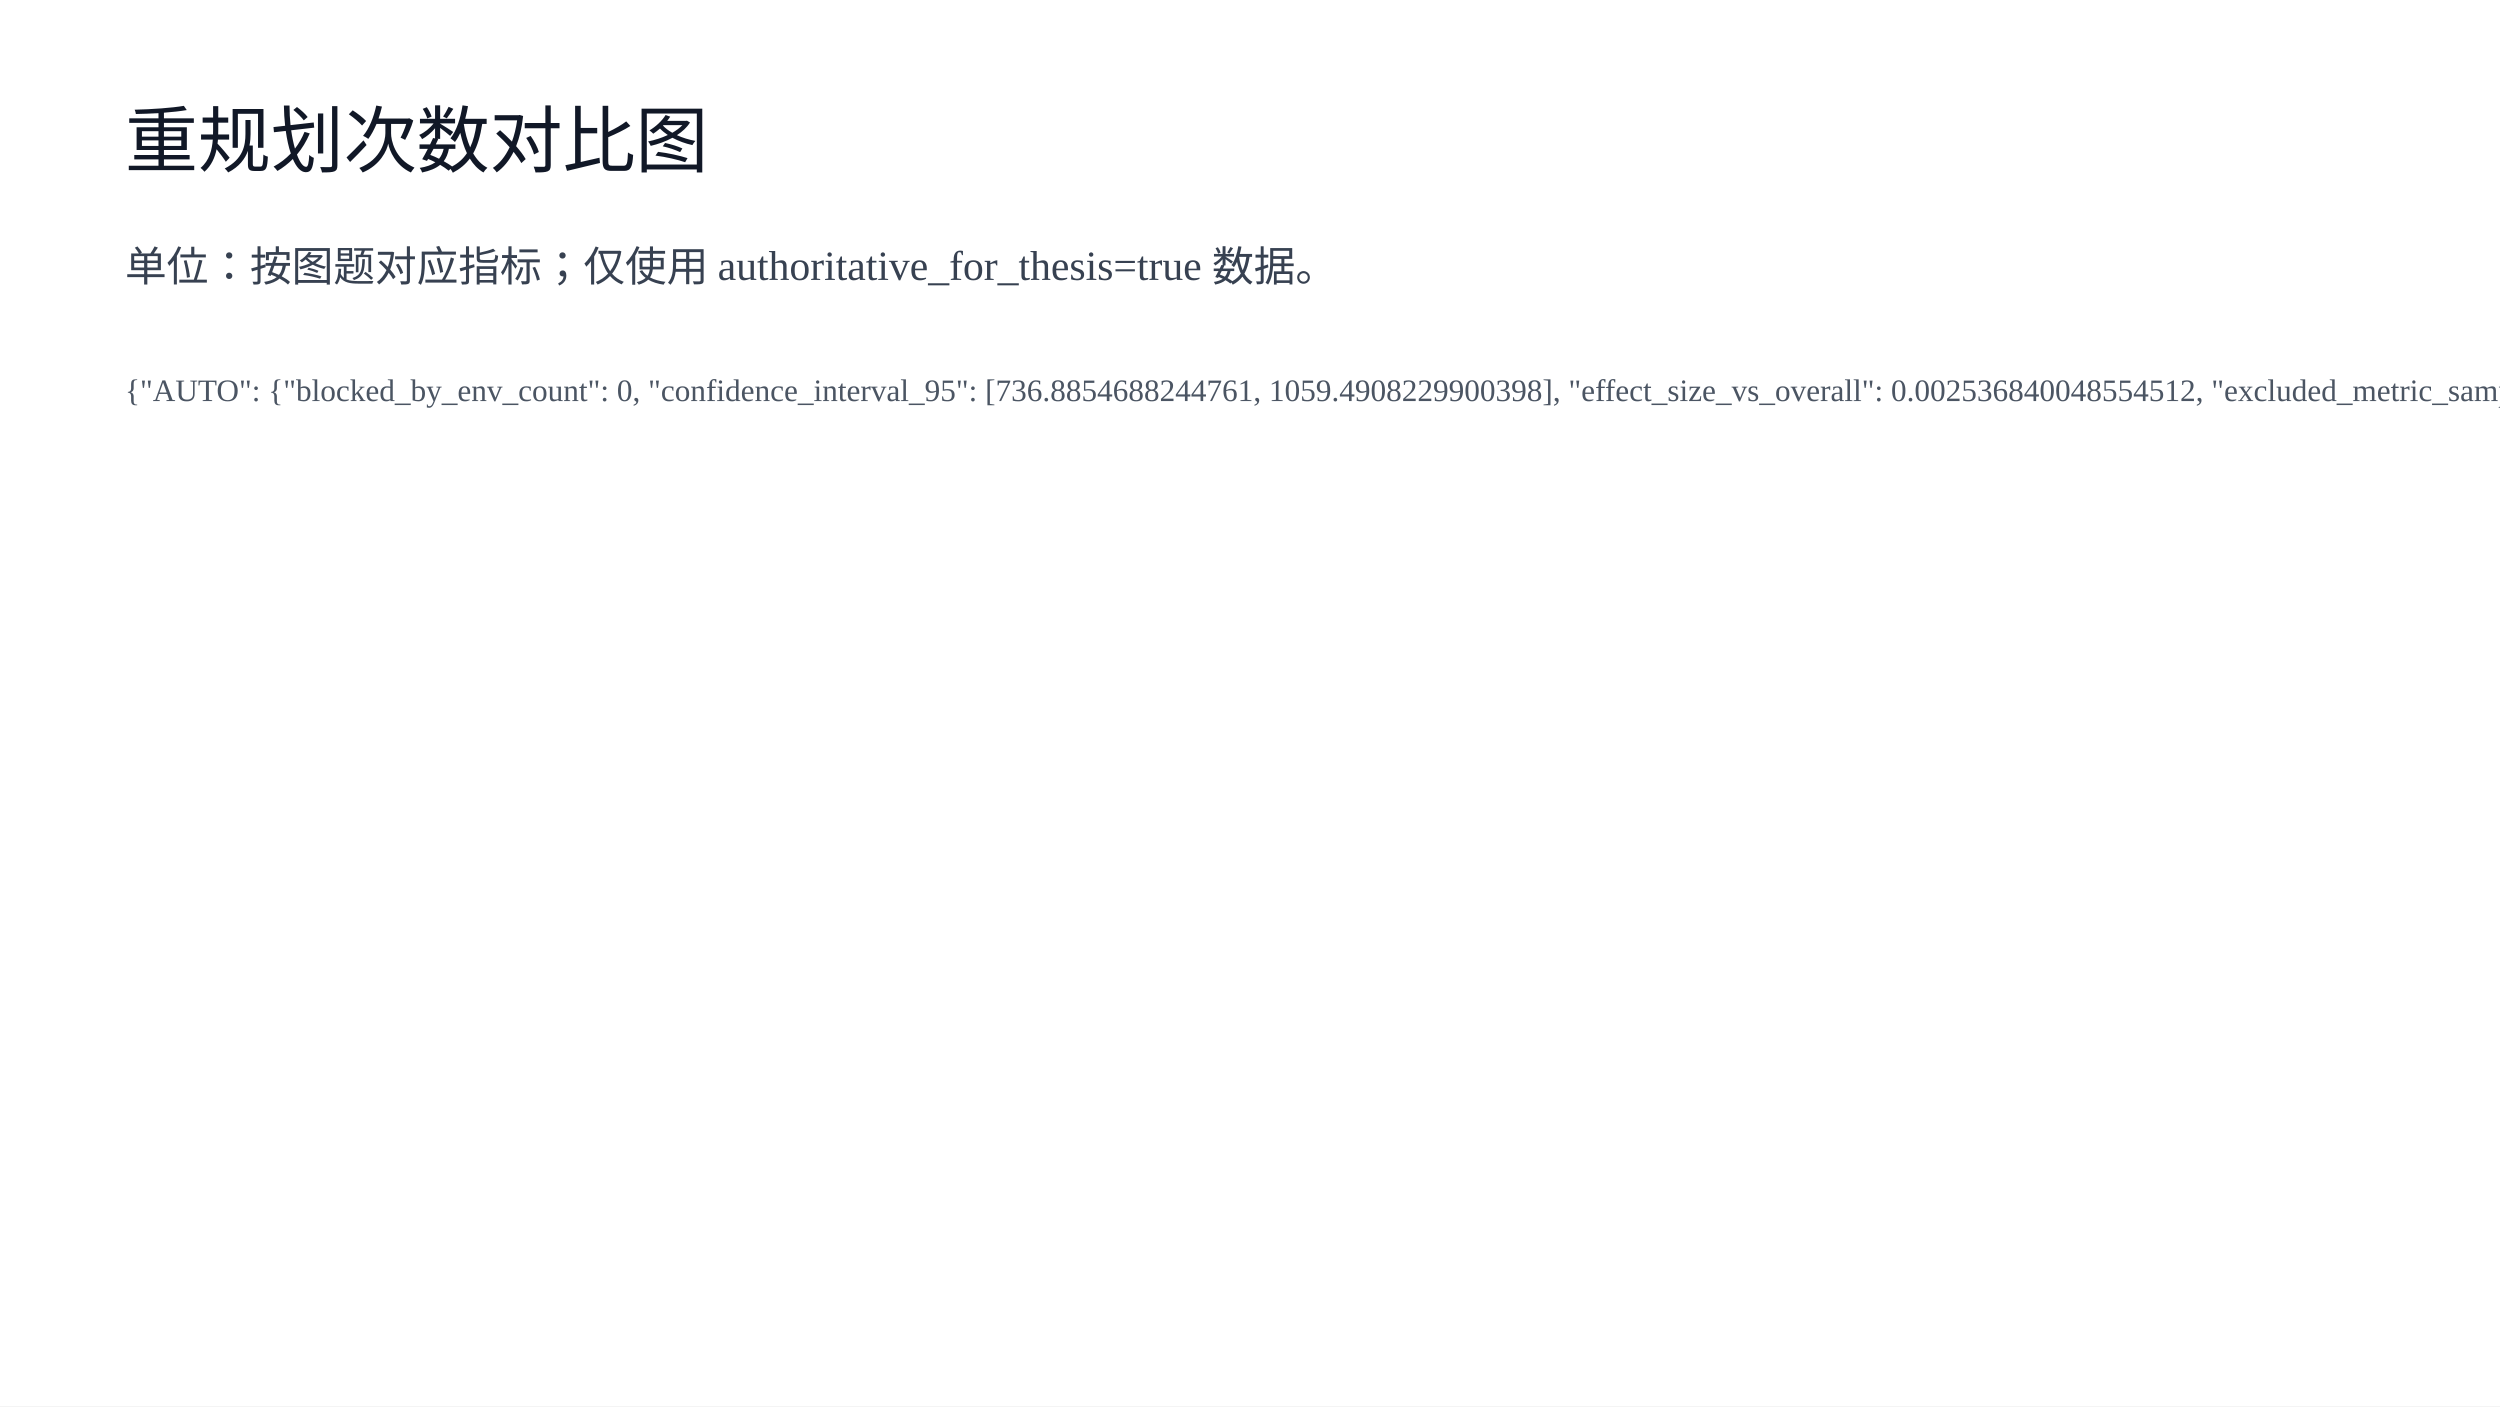
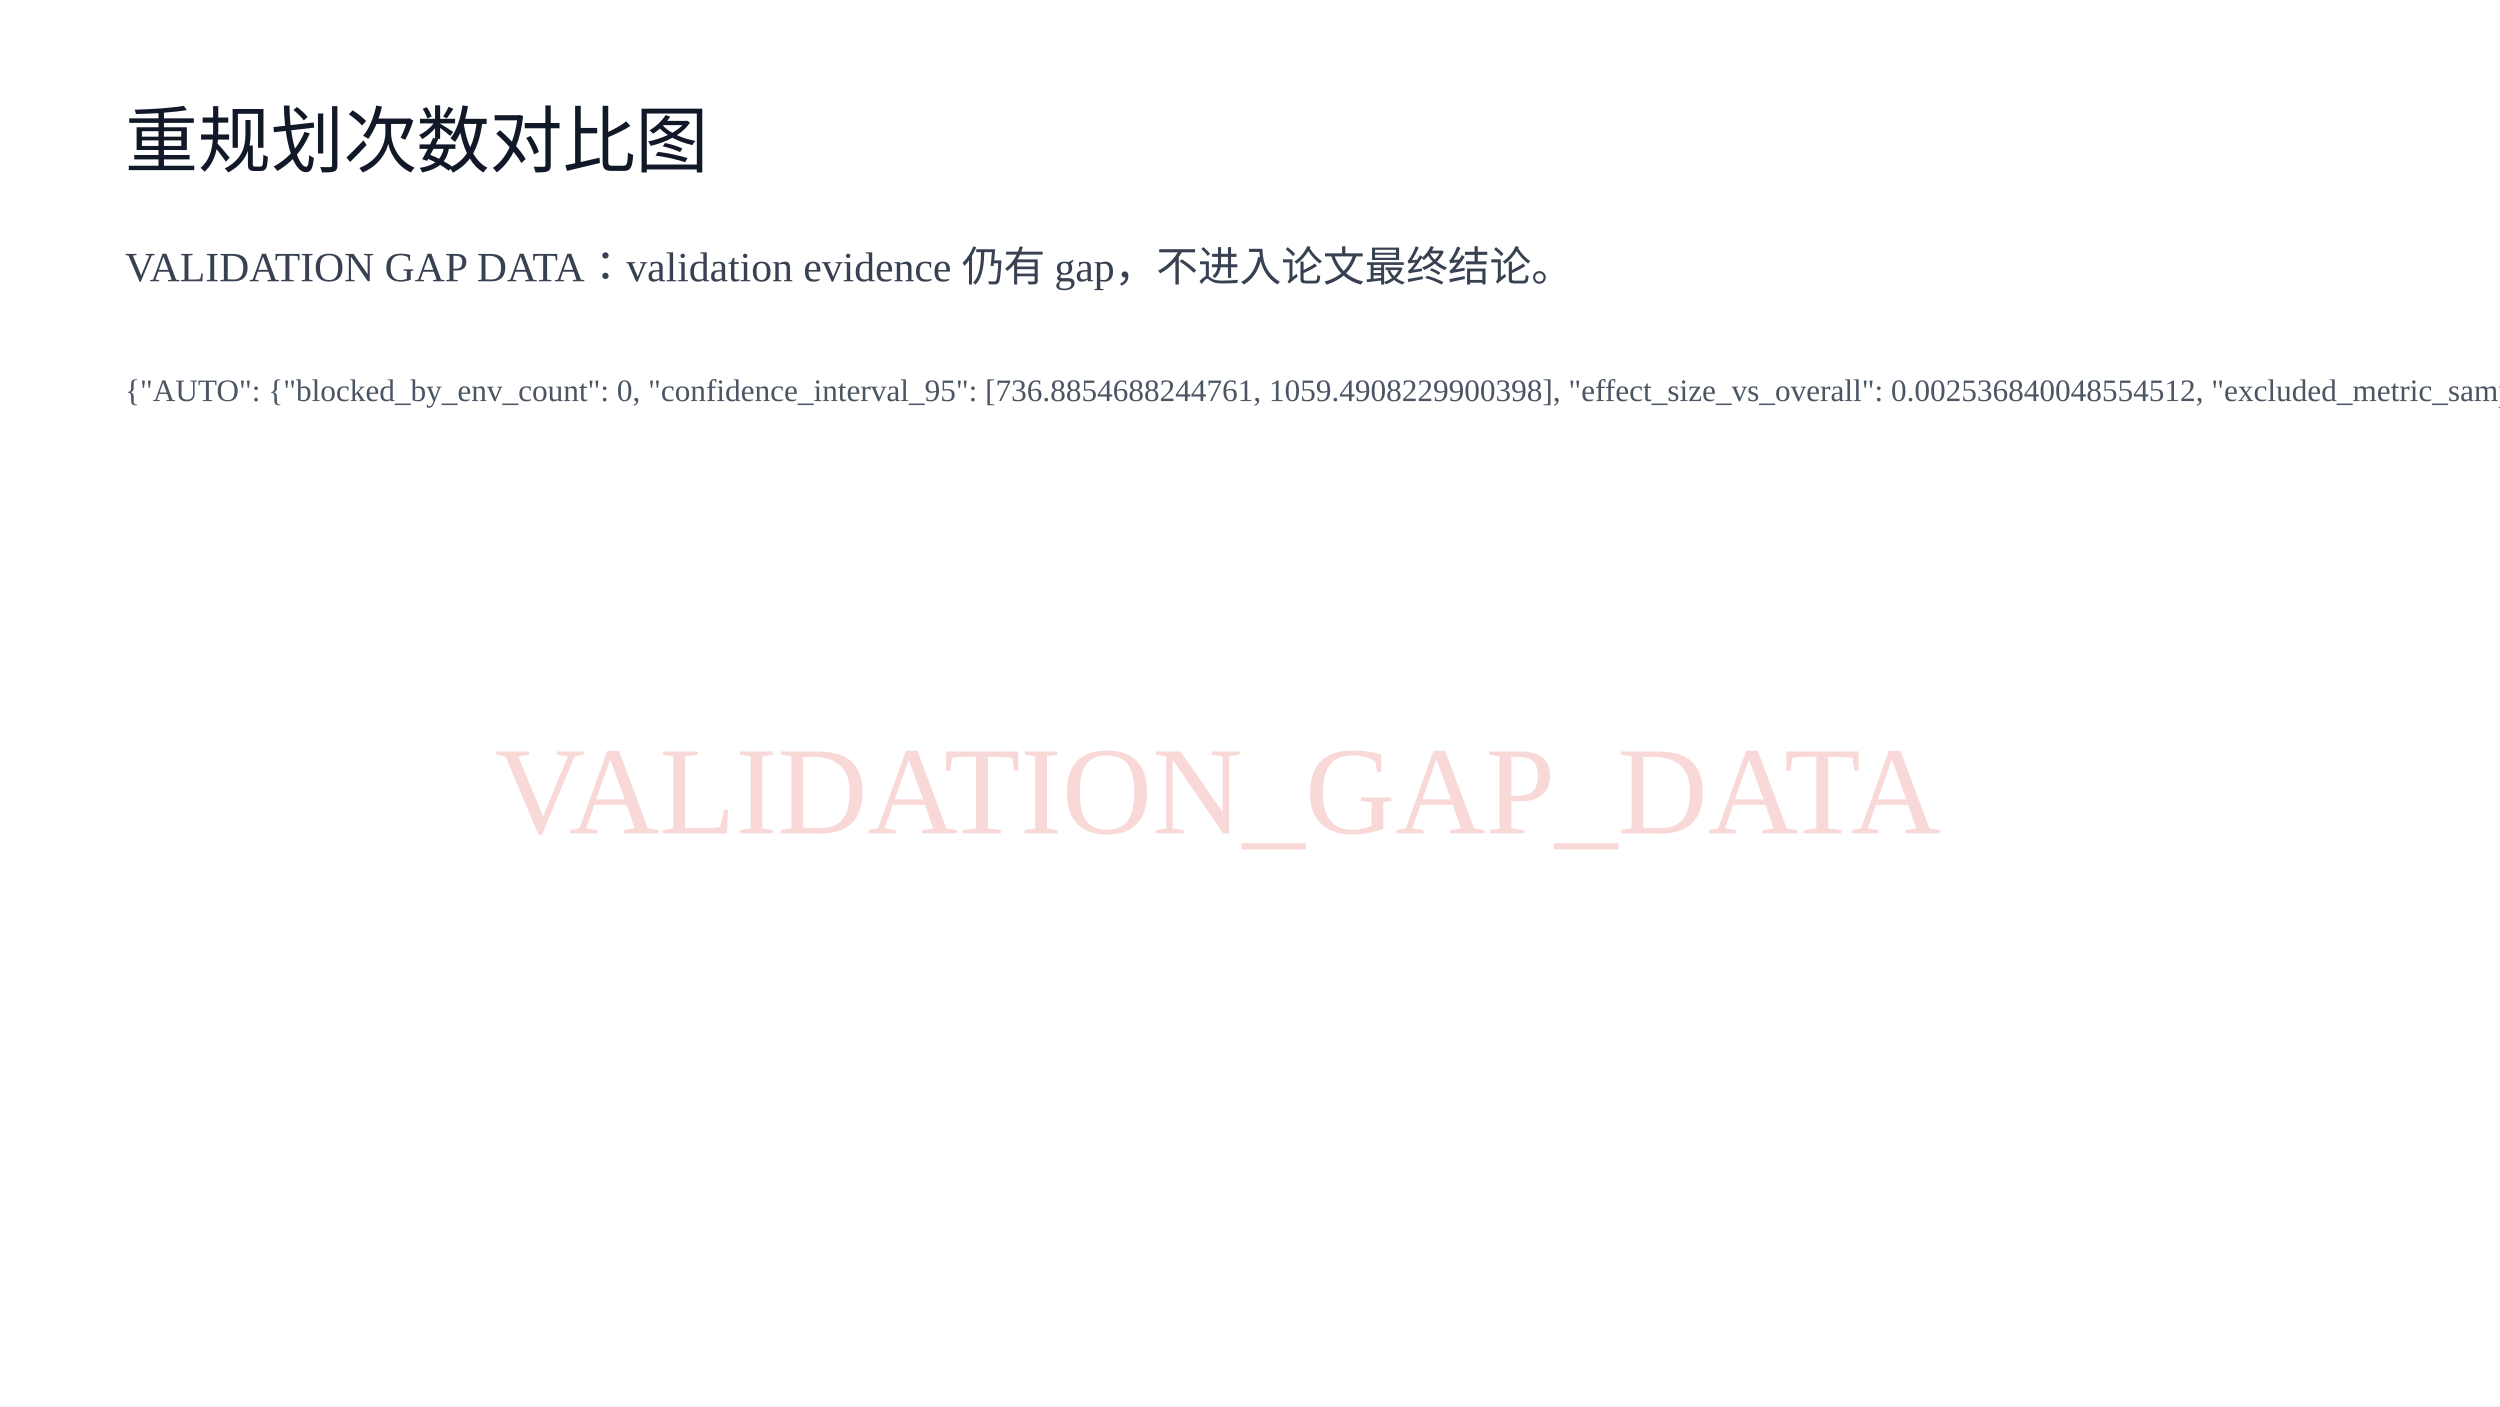
<svg xmlns="http://www.w3.org/2000/svg" width="960" height="540" role="img">
  <rect width="960" height="540" fill="#ffffff" />
  <text x="48" y="64" font-size="28" fill="#111827">重规划次数对比图</text>
-   <text x="48" y="108" font-size="16" fill="#374151">单位：按图题对应指标；仅使用 authoritative_for_thesis=true 数据。</text>
+   <text x="48" y="108" font-size="16" fill="#374151">VALIDATION GAP DATA：validation evidence 仍有 gap，不进入论文最终结论。</text>
  <text x="48" y="154" font-size="12" fill="#4b5563">{"AUTO": {"blocked_by_env_count": 0, "confidence_interval_95": [736.8854688244761, 1059.4908229900398], "effect_size_vs_overall": 0.002536840048554512, "excluded_metric_sample_count": 0, "failed_count": 36, "maximum": 5800.0, "mean": 898.188145907258, "median": 800.0, "minimum": 0.010458985343575478, "p25": 147.0, "p75": 1100.0, "p95": 1200.0, "run_count": 162, "sample_count": 162, "standard_deviation": 1047.4734194887867, "status_counts": {"FAILED": 18, "SAFETY_STOPPED": 18, "SUCCESS": 126}, "success_count": 126, "success_rate": 0.7777777777777778, "success_rate_ci95": [0.7077421220280039, 0.8349443932974633], "valid_metric_sample_count": 162}, "ETEAC": {"blocked_by_env_count": 0, "confidence_interval_95": [740.078713615917, 1065.6251104964379], "effect_size_vs_overall": 0.006910953004478162, "excluded_metric_sample_count": 0, "failed_count": 36, "maximum": 5800.0, "mean": 902.851912056</text>
+   <text x="190" y="320" font-size="48" fill="#dc2626" opacity="0.18">VALIDATION_GAP_DATA</text>
</svg>
